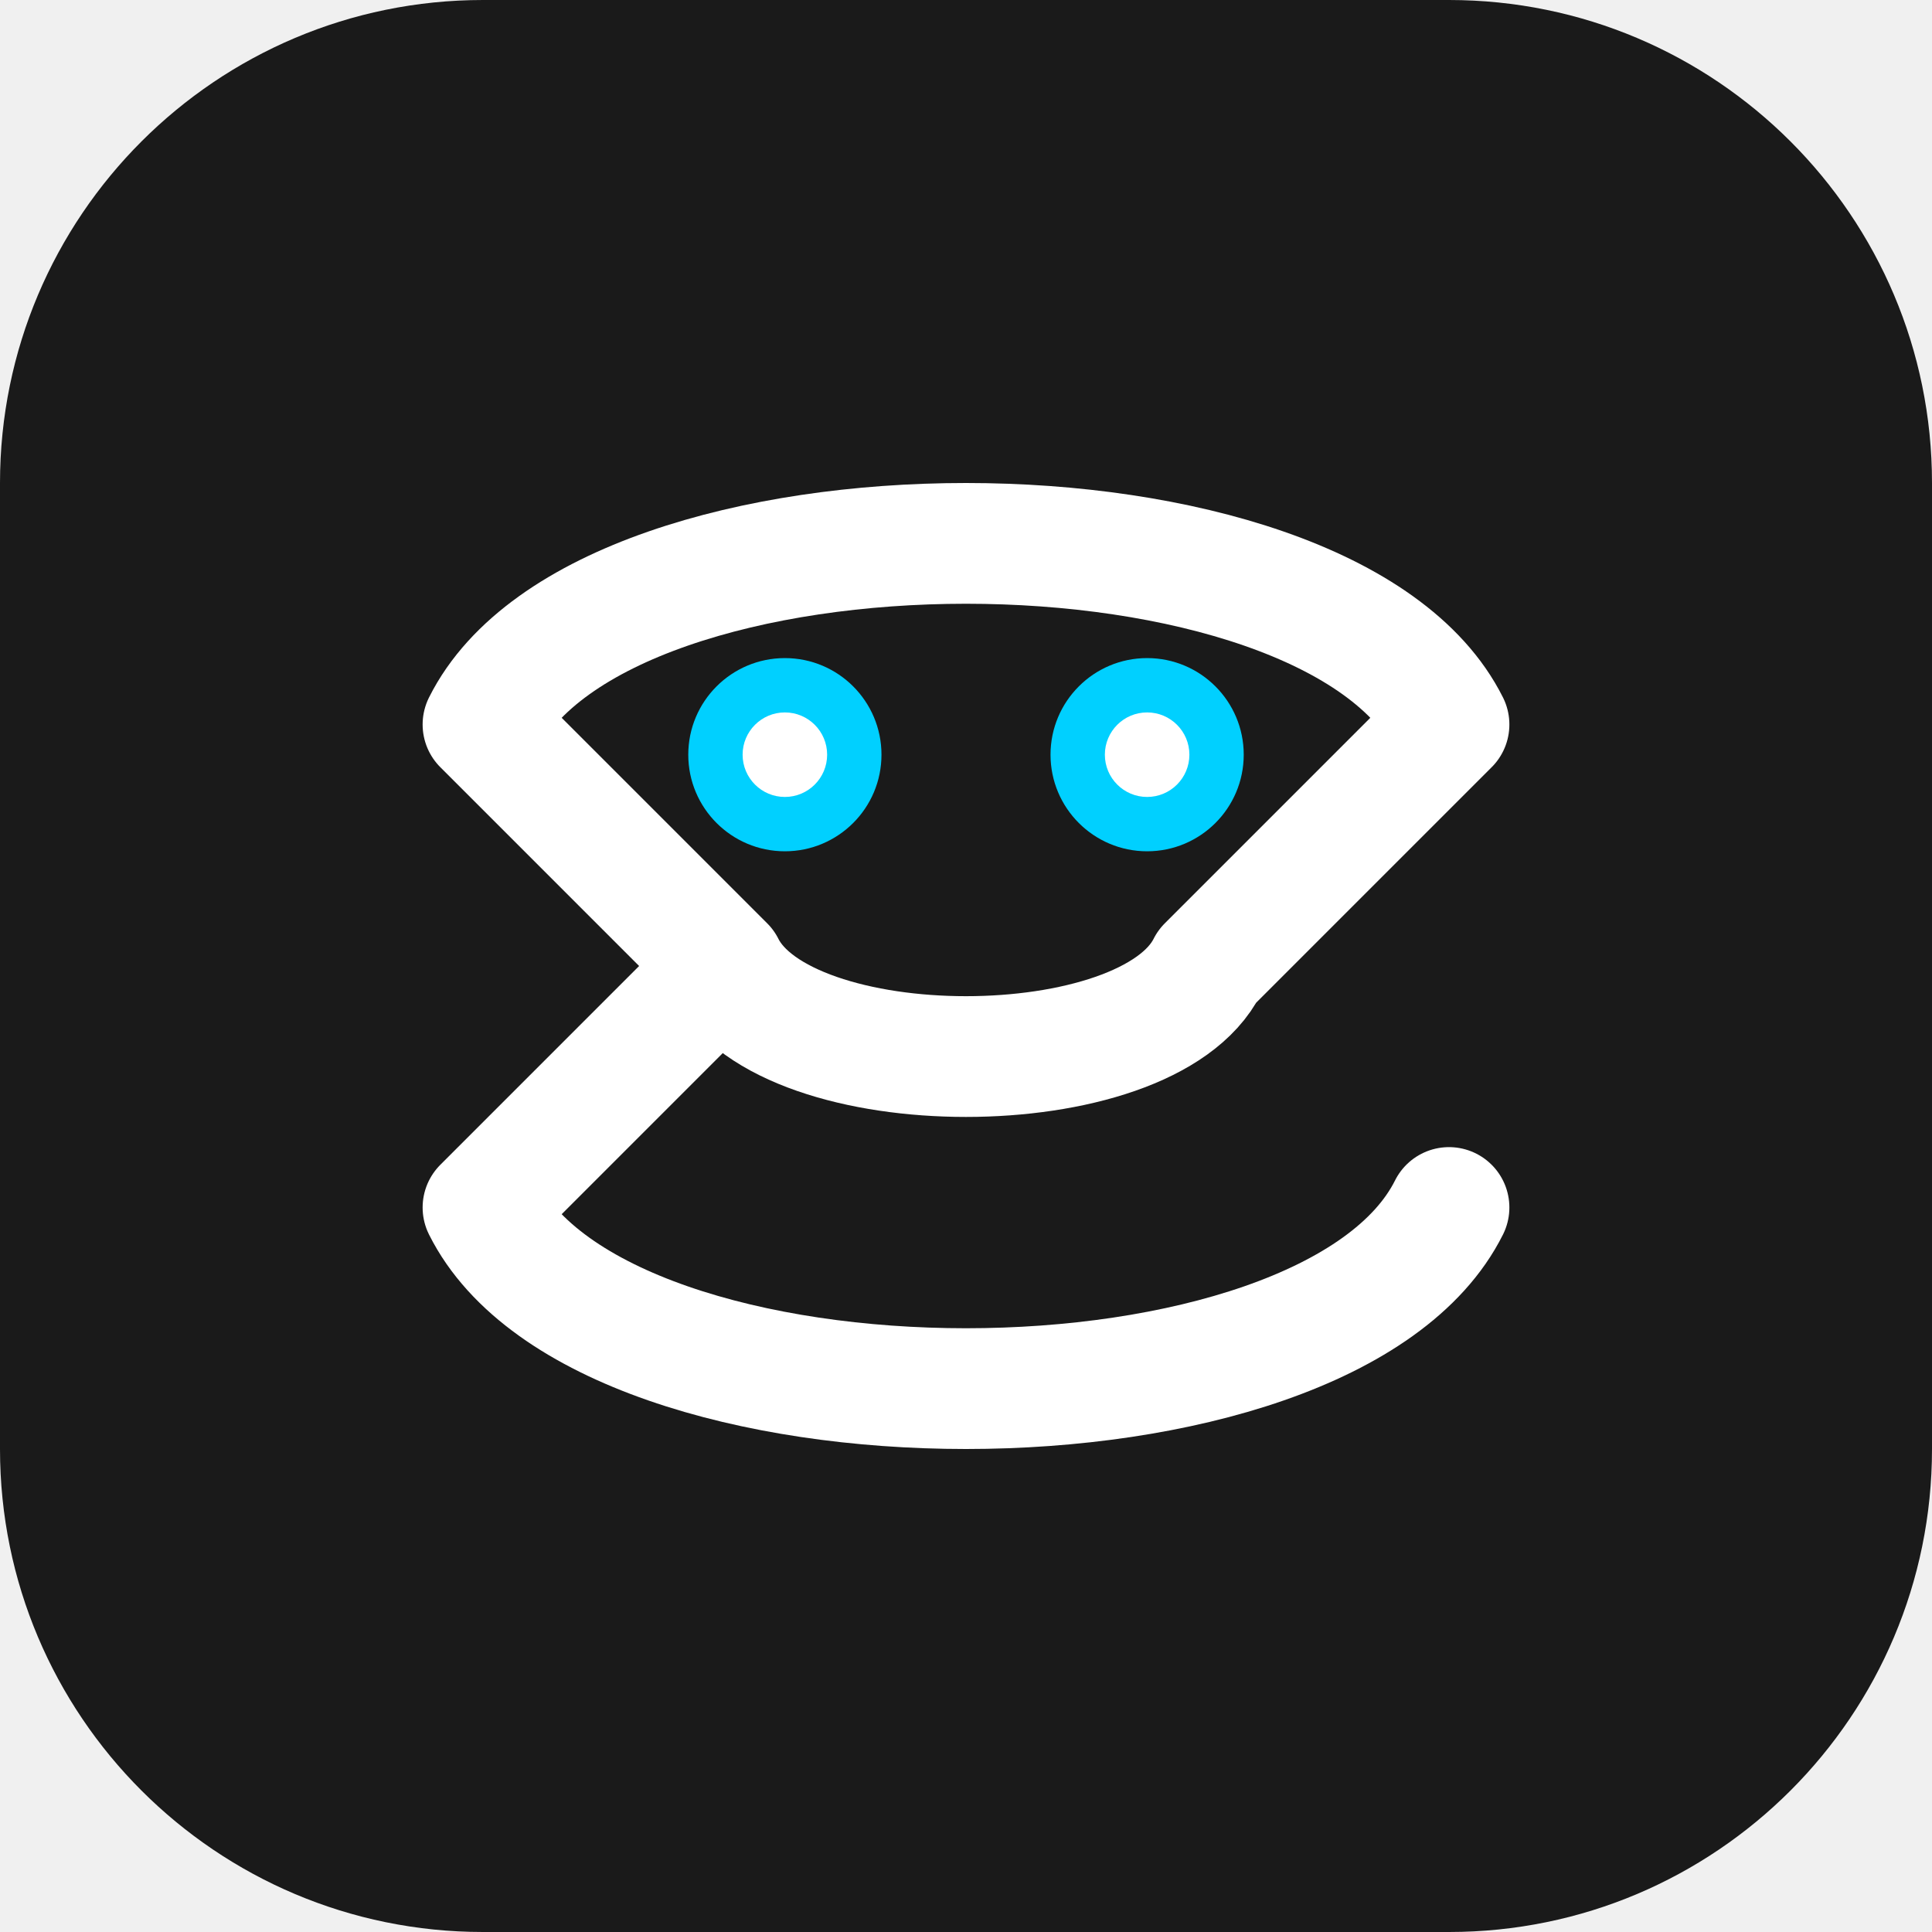
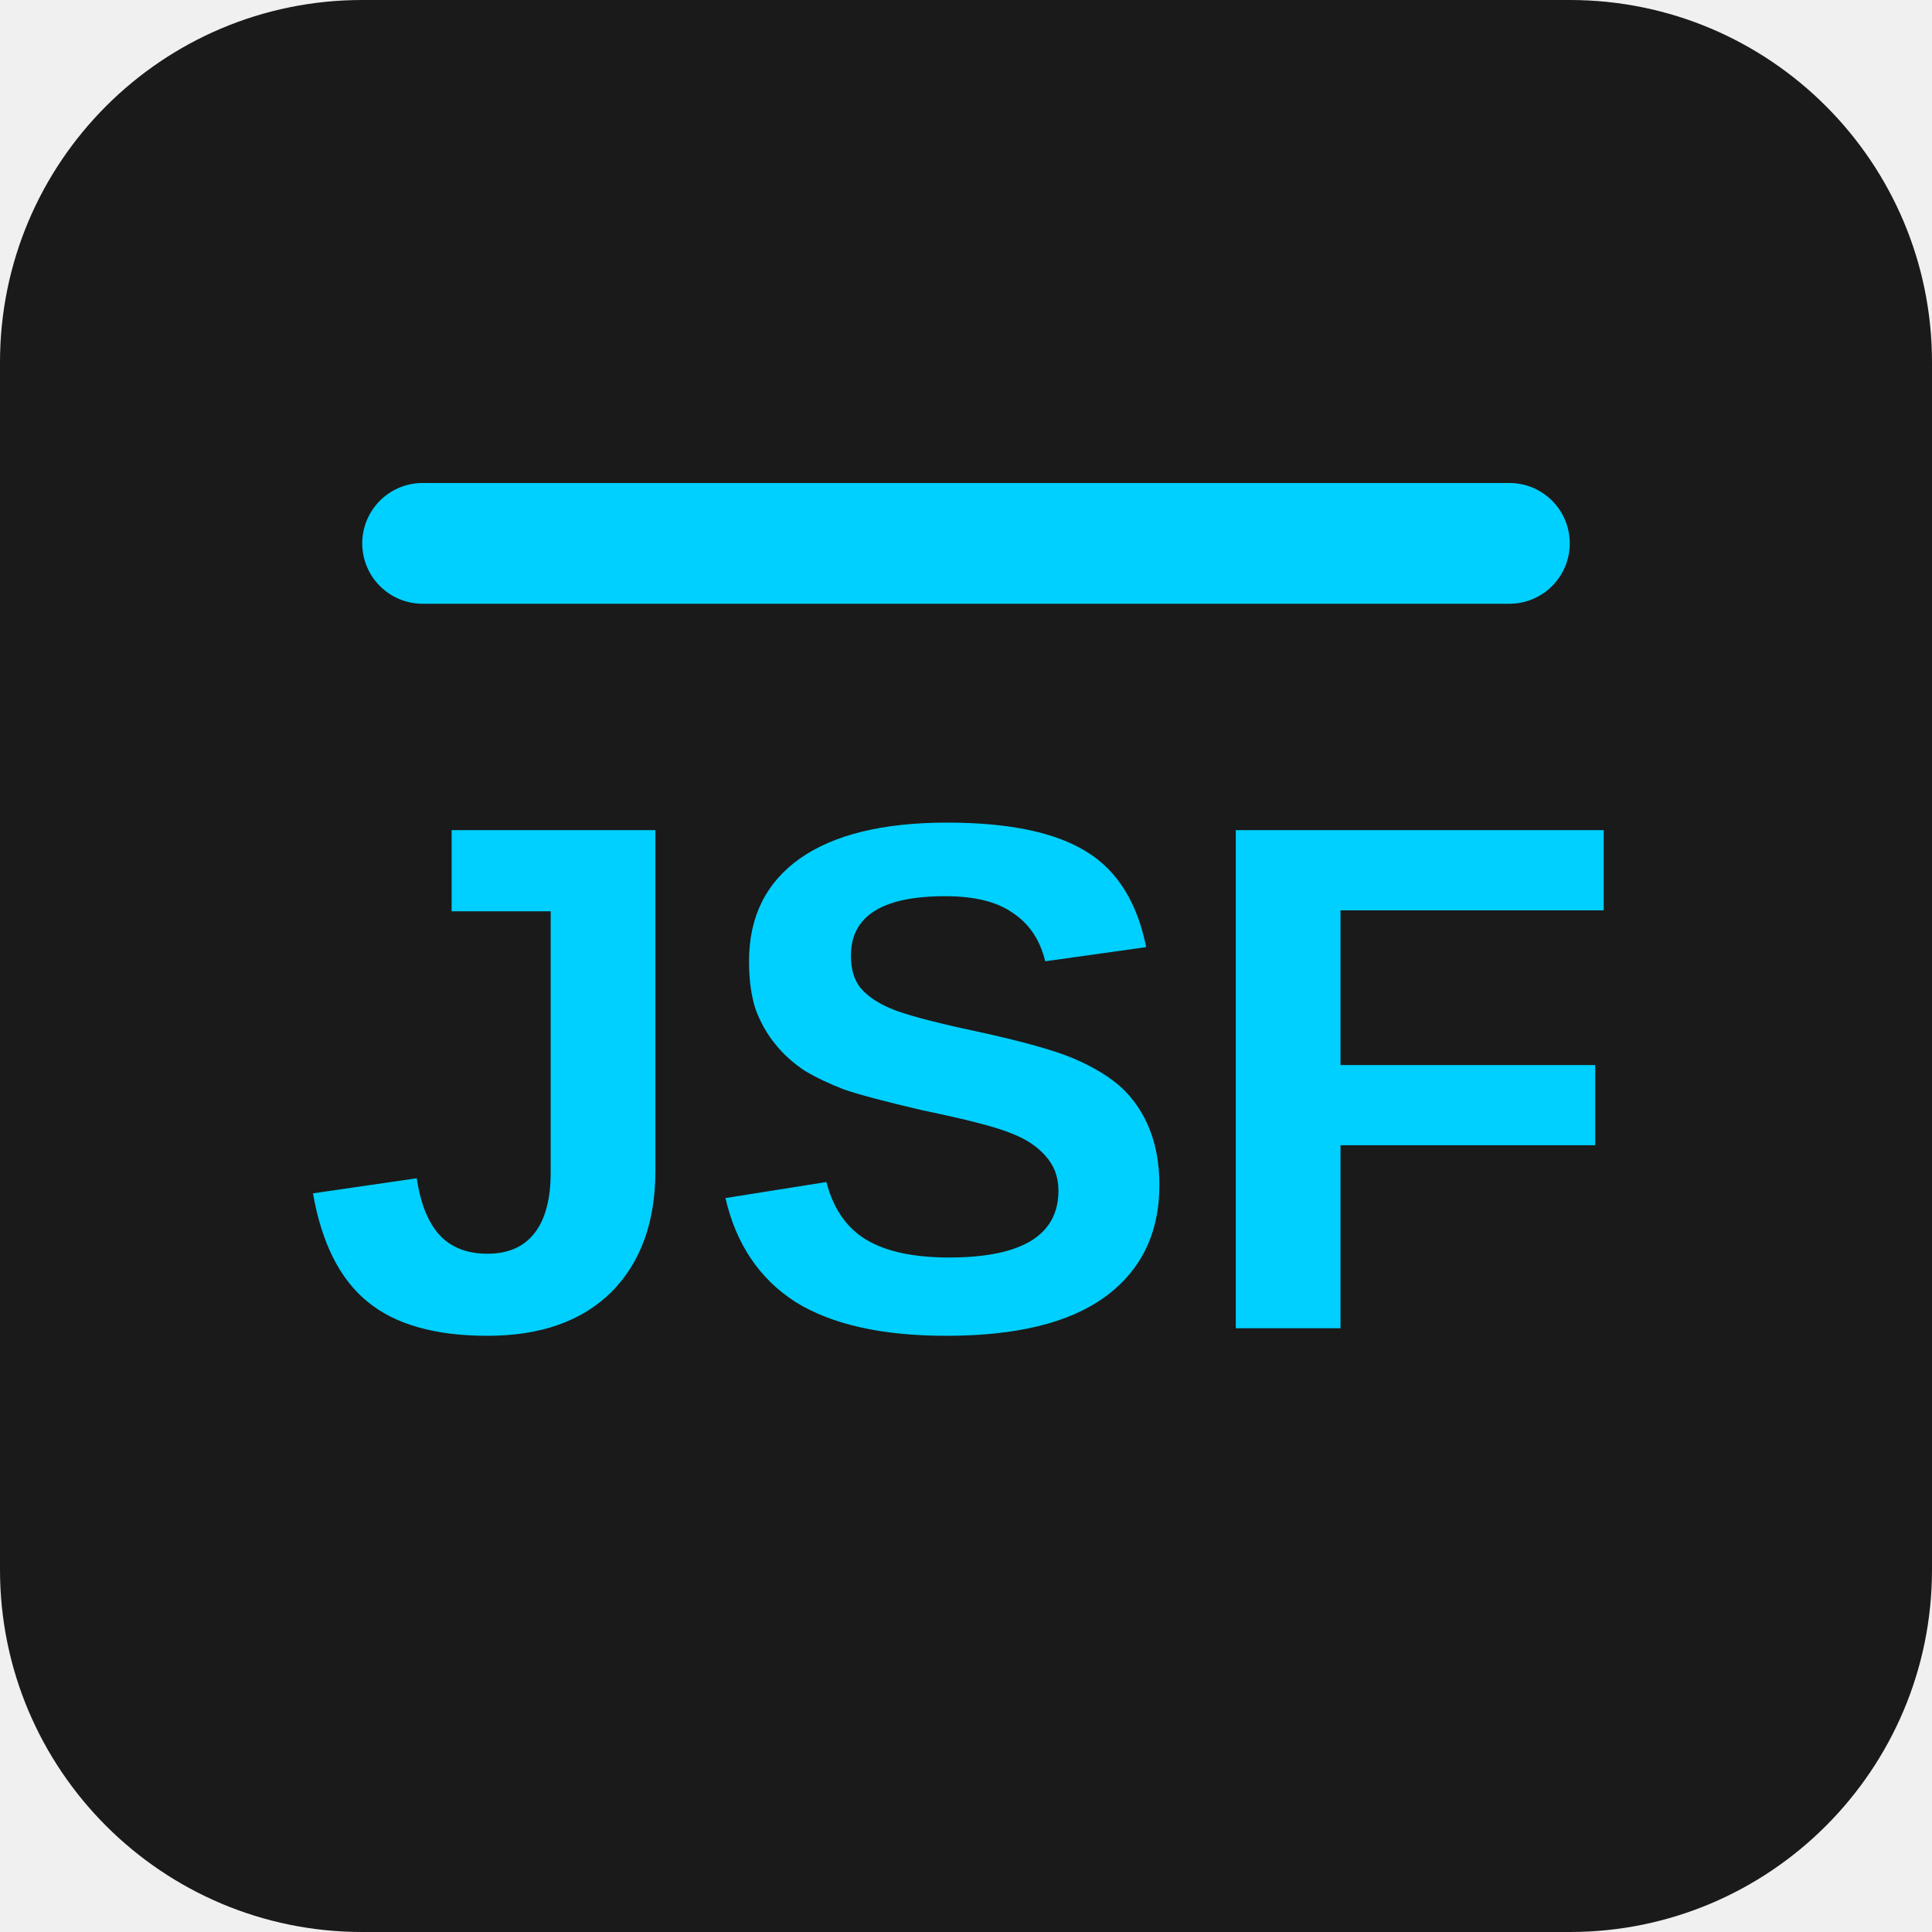
<svg xmlns="http://www.w3.org/2000/svg" width="32" height="32" viewBox="0 0 32 32">
-   <rect width="32" height="32" rx="8" fill="#1a1a1a" />
-   <g transform="translate(16,16) rotate(180) translate(-16,-16)">
-     <path d="M8 12 C10 8, 22 8, 24 12           L20 16           C19 14, 13 14, 12 16           L8 20           C10 24, 22 24, 24 20           L20 16" stroke="#ffffff" stroke-width="2" fill="none" stroke-linecap="round" stroke-linejoin="round" />
-   </g>
-   <circle cx="13" cy="12.5" r="1.6" fill="#00d0ff" />
-   <circle cx="19" cy="12.5" r="1.6" fill="#00d0ff" />
-   <circle cx="13" cy="12.5" r="0.7" fill="#ffffff" />
-   <circle cx="19" cy="12.5" r="0.7" fill="#ffffff" />
+   <rect width="32" height="32" rx="6" fill="#1a1a1a" />
+   <text x="16" y="22" font-family="Arial, sans-serif" font-size="12" font-weight="bold" text-anchor="middle" fill="#00d0ff">JSF</text>
+   <rect x="6" y="8" width="20" height="2" rx="1" fill="#00d0ff" />
</svg>
